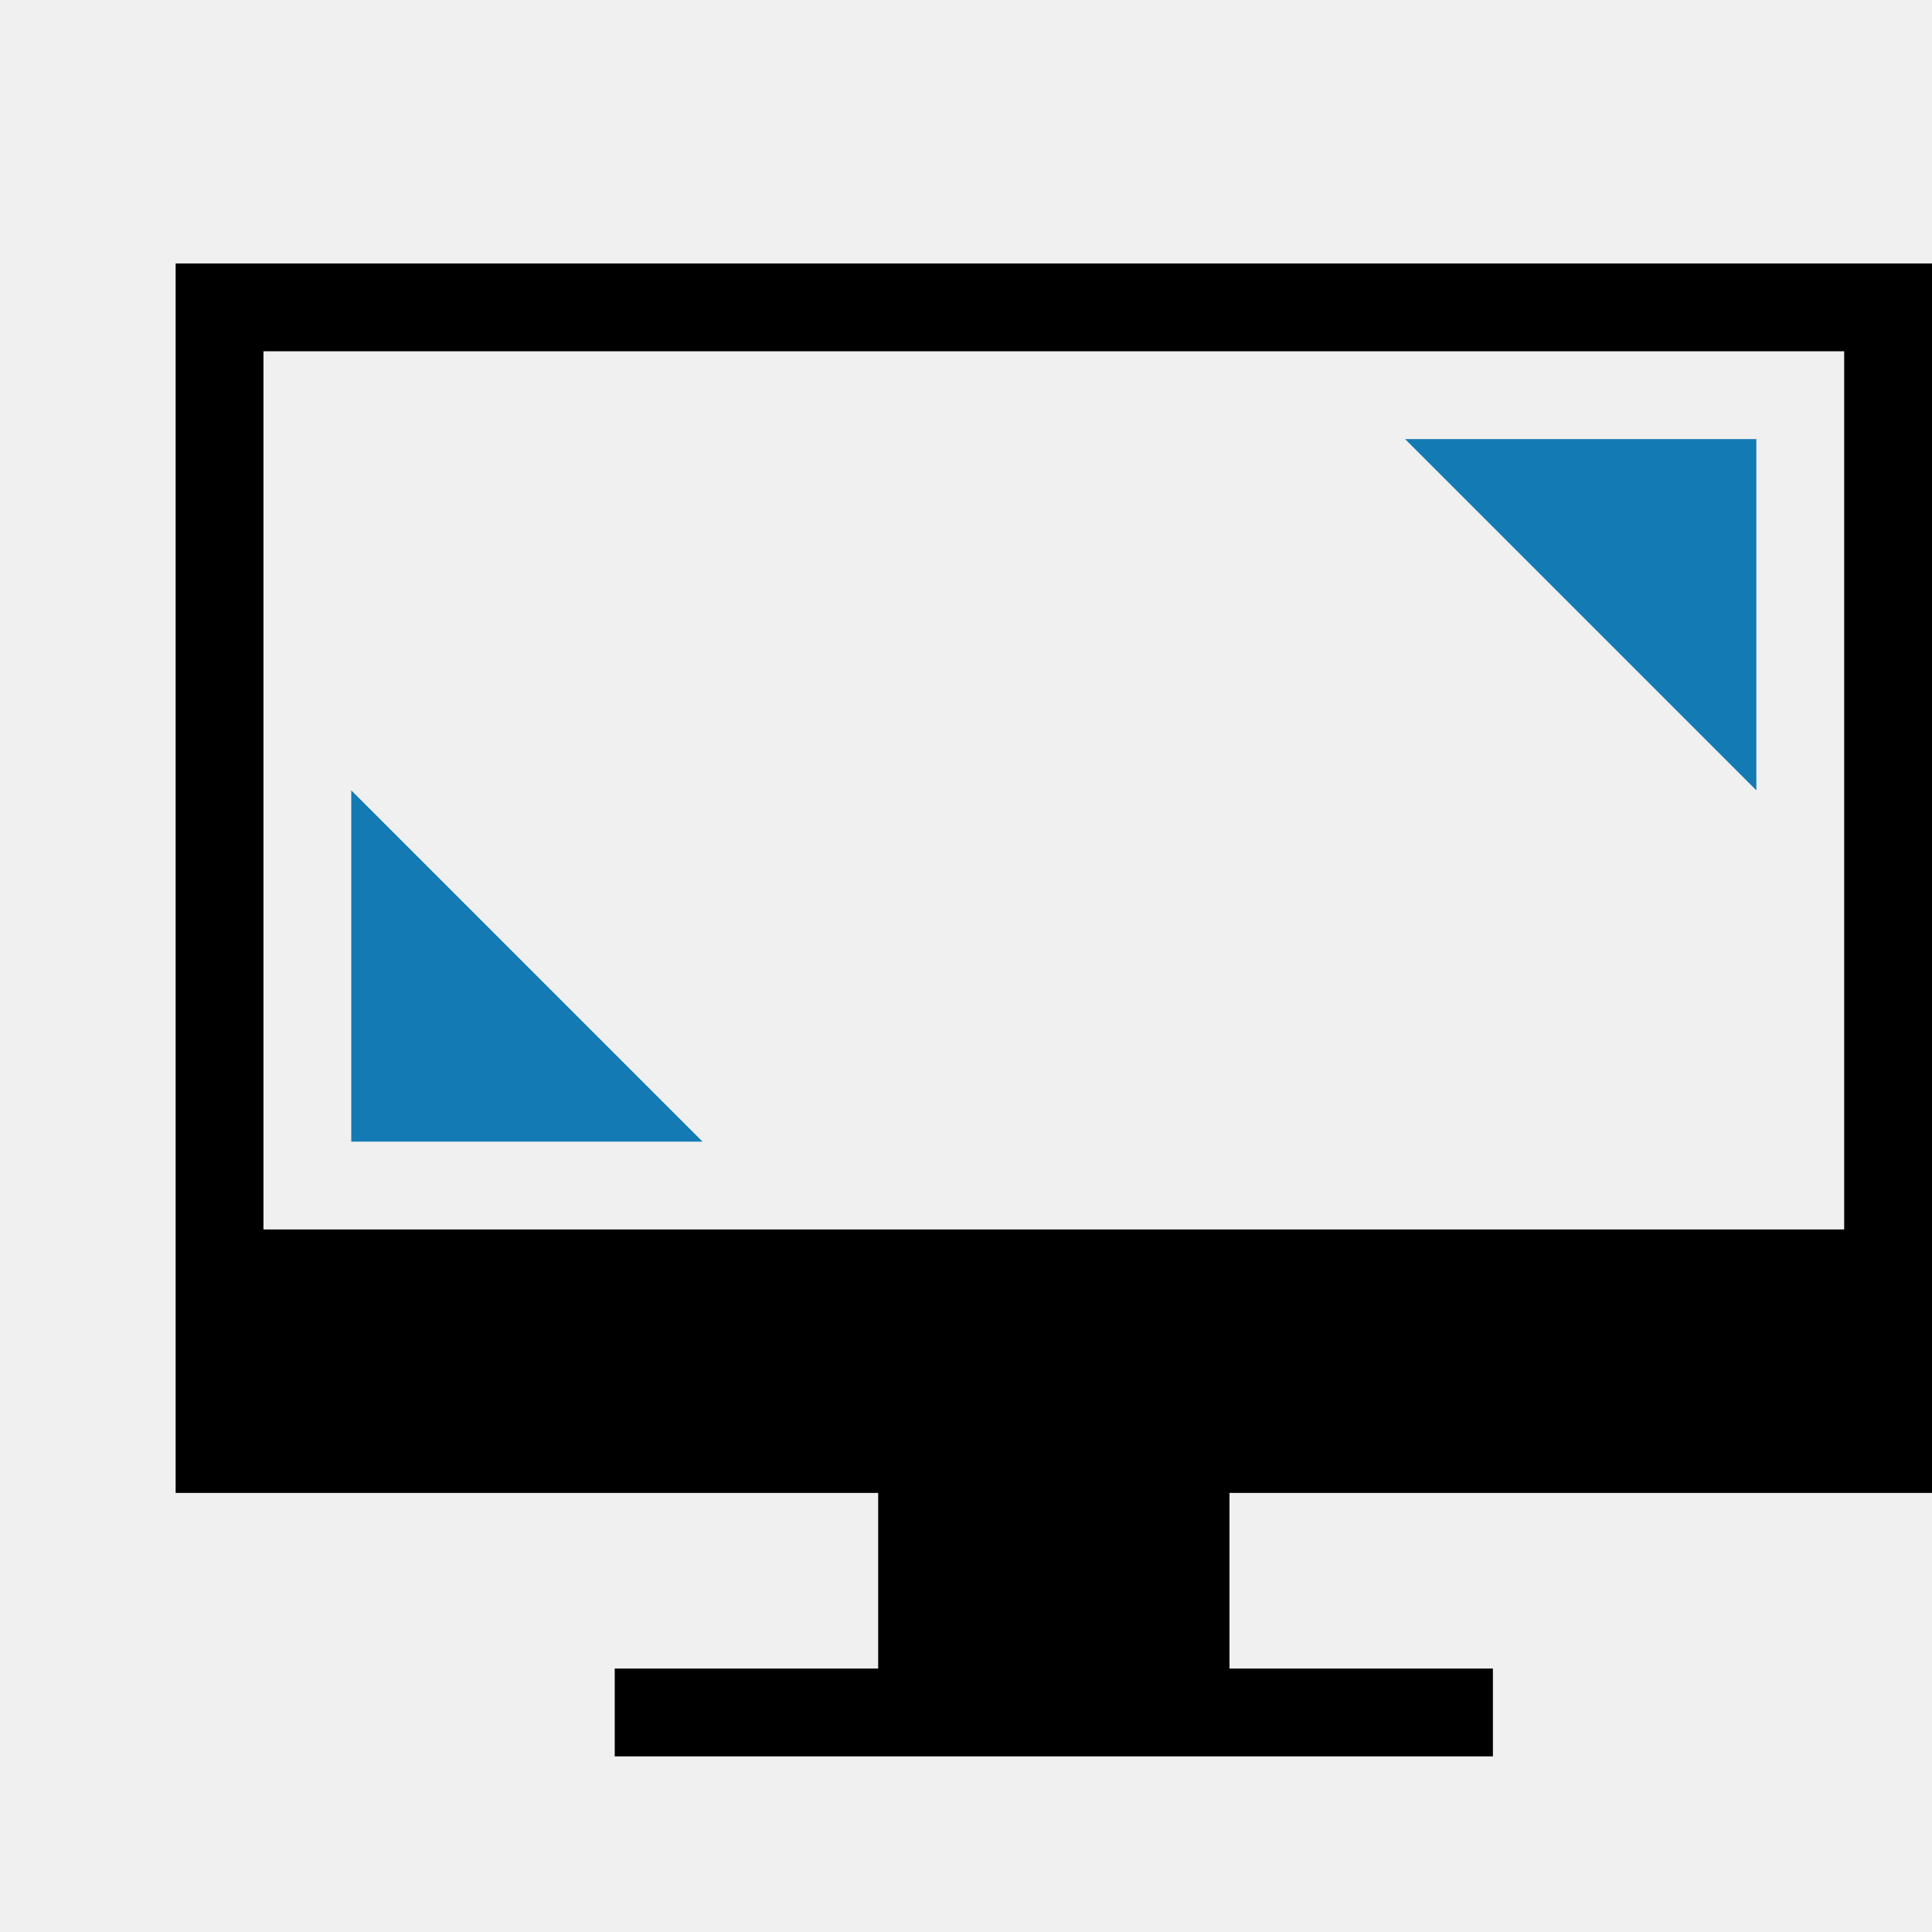
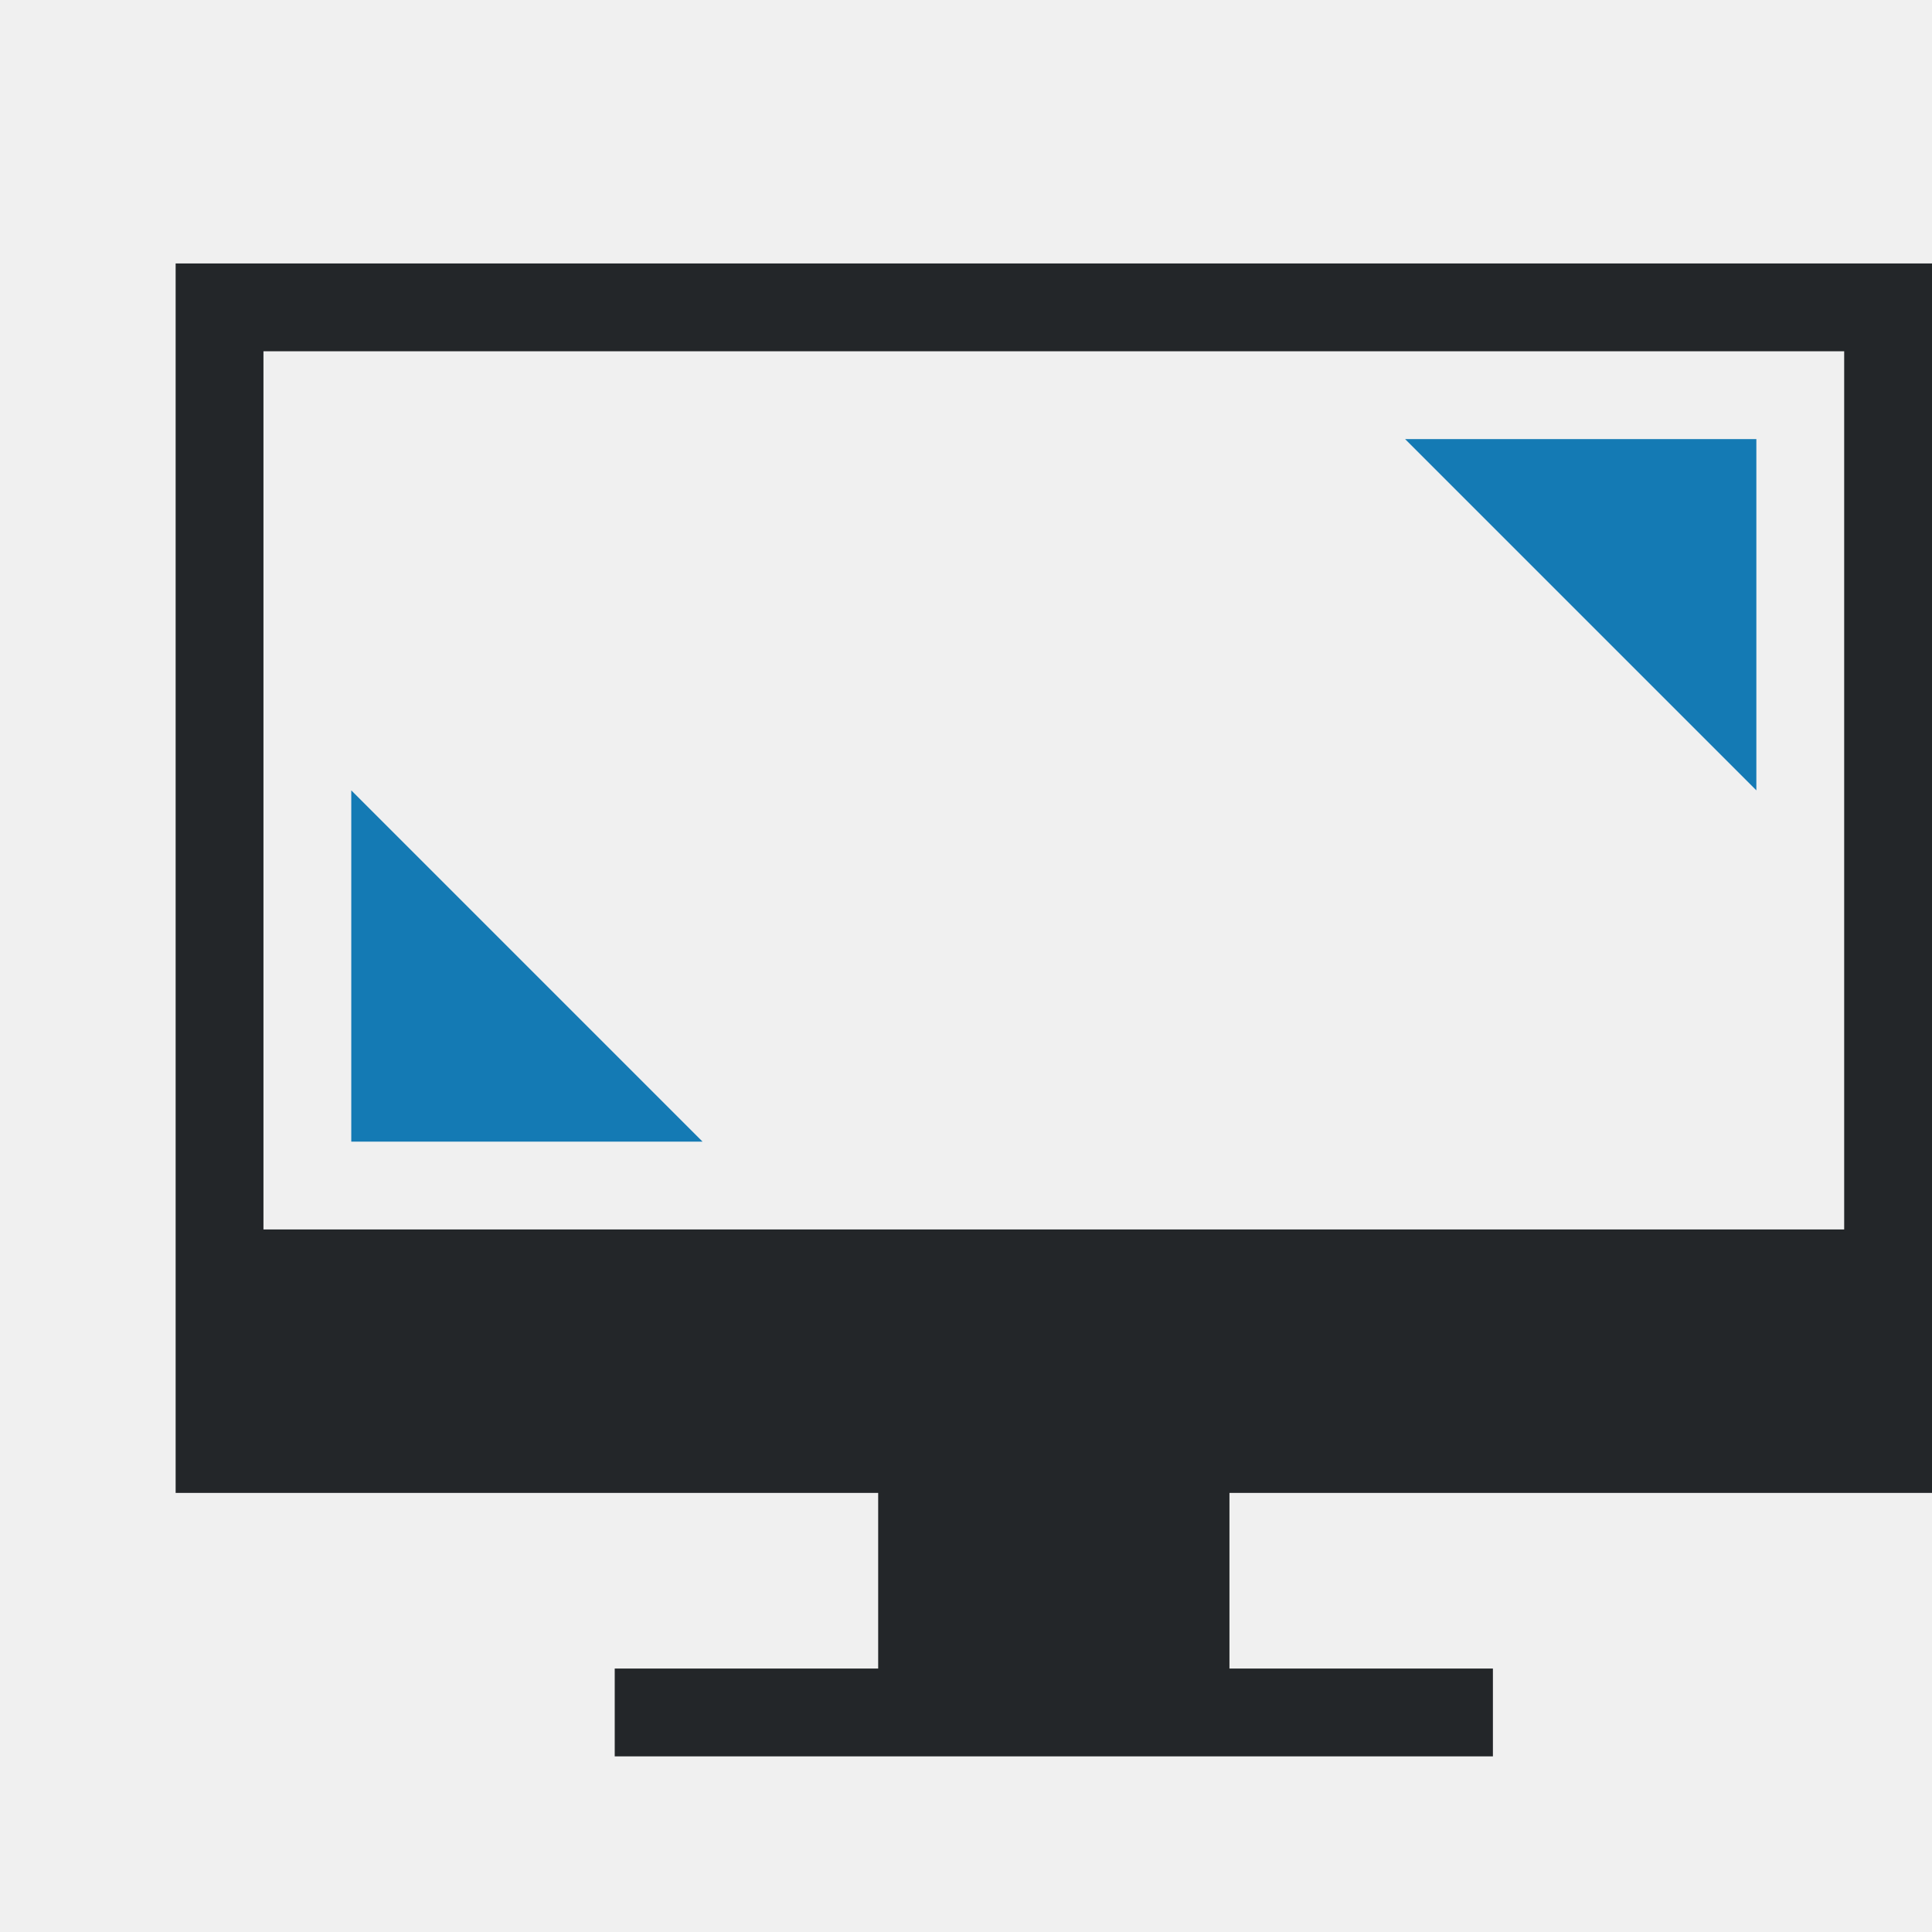
<svg xmlns="http://www.w3.org/2000/svg" viewBox="0 0 22 22" id="svg" version="1.1" width="100%" height="100%">
  <defs id="defs81">
-     <style id="current-color-scheme" type="text/css">
- </style>
-     <style id="current-color-scheme-5" type="text/css">
-       </style>
+     <style id="current-color-scheme" type="text/css" />
+     <style id="current-color-scheme-5" type="text/css" />
  </defs>
  <g id="preferences-desktop-display-randr" transform="translate(0,-1)">
    <rect style="fill:#ffffff;fill-opacity:0;stroke:none" id="rect3832" width="22" height="22" x="1" y="1" />
-     <path id="rect7235" style="fill:currentColor;fill-opacity:1;stroke:none" d="m 7,20 10,0 0,1 -10,0 z m 3,-2 4,0 0,2 -4,0 z M 2,4 2,18 l 20,0 0,-14 z m 1,1 18,0 0,10 -18,0 z" class="ColorScheme-Text" />
-     <path style="fill:#147ab4;fill-opacity:1;stroke:none" d="m 4,10 4,4 -4,0 z" id="rect3018" class="ColorScheme-Text" />
-     <path class="ColorScheme-Text" id="path3028" d="M 20,10 16,6 20,6 z" style="fill:#147ab4;fill-opacity:1;stroke:none" />
+     <path id="rect7235" style="fill:#232629;fill-opacity:1;stroke:none" d="M 7,20 H 17 V 21 H 7 Z m 3,-2 h 4 v 2 H 10 Z M 2,4 V 18 H 22 V 4 Z m 1,1 H 21 V 15 H 3 Z" class="ColorScheme-Text" />
+     <path style="fill:#147ab4;fill-opacity:1;stroke:none" d="m 4,10 4,4 H 4 Z" id="rect3018" class="ColorScheme-Text" />
+     <path class="ColorScheme-Text" id="path3028" d="M 20,10 16,6 h 4 z" style="fill:#147ab4;fill-opacity:1;stroke:none" />
  </g>
  <g id="preferences-desktop-notification" transform="translate(-1,39)">
    <rect y="1" x="1" height="22" width="22" id="rect3068" style="fill:#ffffff;fill-opacity:0;stroke:none" />
    <rect style="fill:#147ab4;fill-opacity:1;stroke:none" id="rect4130-82-0" width="16" height="16" x="4" y="4" ry="8" />
    <path style="fill:#fcfcfc;fill-opacity:1;stroke:none" d="m 11.203,7.2 -0.003,7.2 1.6,0 0.003,-7.2 z m 0.8,8 c -0.442,0 -0.8,0.358 -0.8,0.8 0,0.442 0.358,0.8 0.8,0.8 0.442,0 0.8,-0.358 0.8,-0.8 0,-0.442 -0.358,-0.8 -0.8,-0.8 z" id="rect4142-6" />
  </g>
  <g transform="translate(-22,94)" id="22-22-preferences-system-bluetooth">
    <rect y="0" x="66" height="22" width="22" id="rect4645" style="fill:none;stroke:none" />
-     <path id="rect4163-9" d="m 76.998,3 0,0.002 0,7.039 -3.293,-3.293 -0.002,0.002 C 73.347,6.394 72.707,5.754 72.707,5.754 L 72,6.461 76.545,11.002 72,15.543 72.707,16.25 c 0,0 0.64,-0.64 0.996,-0.996 l 0.002,0 L 77,11.961 77,19 78,19 82,15 78,11 82,7 78,3 z M 78,4.416 80.586,7.002 78,9.588 z m 0,8 2.586,2.586 L 78,17.588 z" style="text-decoration:none;fill:currentColor;fill-opacity:1;fill-rule:nonzero;stroke:none;visibility:visible;display:inline;overflow:visible;enable-background:accumulate" class="ColorScheme-Text" />
+     <path id="rect4163-9" d="m 76.998,3 v 0.002 7.039 l -3.293,-3.293 -0.002,0.002 C 73.347,6.394 72.707,5.754 72.707,5.754 L 72,6.461 76.545,11.002 72,15.543 72.707,16.25 c 0,0 0.64,-0.64 0.996,-0.996 h 0.002 L 77,11.961 V 19 h 1 L 82,15 78,11 82,7 78,3 Z M 78,4.416 80.586,7.002 78,9.588 Z m 0,8 2.586,2.586 L 78,17.588 Z" style="text-decoration:none;text-decoration-line:none;display:inline;overflow:visible;visibility:visible;fill:#232629;fill-opacity:1;fill-rule:nonzero;stroke:none;enable-background:accumulate" class="ColorScheme-Text" />
  </g>
  <g id="22-22-preferences-system-bluetooth-activated" transform="translate(0,94)">
    <rect style="fill:none;stroke:none" id="rect4674" width="22" height="22" x="66" y="0" />
-     <path style="text-decoration:none;fill:currentColor;fill-opacity:1;fill-rule:nonzero;stroke:none;visibility:visible;display:inline;overflow:visible;enable-background:accumulate" d="m 76.998,3 0,0.002 0,7.039 -3.293,-3.293 -0.002,0.002 C 73.347,6.394 72.707,5.754 72.707,5.754 L 72,6.461 76.545,11.002 72,15.543 72.707,16.25 c 0,0 0.64,-0.64 0.996,-0.996 l 0.002,0 L 77,11.961 77,19 78,19 82,15 78,11 82,7 78,3 76.998,3 z M 78,4.416 80.586,7.002 78,9.588 78,4.416 z M 67,10 a 1,1 0 0 0 -1,1 1,1 0 0 0 1,1 1,1 0 0 0 1,-1 1,1 0 0 0 -1,-1 z m 4,0 a 1,1 0 0 0 -1,1 1,1 0 0 0 1,1 1,1 0 0 0 1,-1 1,1 0 0 0 -1,-1 z m 12,0 a 1,1 0 0 0 -1,1 1,1 0 0 0 1,1 1,1 0 0 0 1,-1 1,1 0 0 0 -1,-1 z m 4,0 a 1,1 0 0 0 -1,1 1,1 0 0 0 1,1 1,1 0 0 0 1,-1 1,1 0 0 0 -1,-1 z m -9,2.416 2.586,2.586 L 78,17.588 78,12.416 z" id="path4676" class="ColorScheme-Text" />
+     <path style="text-decoration:none;text-decoration-line:none;display:inline;overflow:visible;visibility:visible;fill:#232629;fill-opacity:1;fill-rule:nonzero;stroke:none;enable-background:accumulate" d="m 76.998,3 v 0.002 7.039 l -3.293,-3.293 -0.002,0.002 C 73.347,6.394 72.707,5.754 72.707,5.754 L 72,6.461 76.545,11.002 72,15.543 72.707,16.25 c 0,0 0.64,-0.64 0.996,-0.996 h 0.002 L 77,11.961 V 19 h 1 L 82,15 78,11 82,7 78,3 Z M 78,4.416 80.586,7.002 78,9.588 Z M 67,10 a 1,1 0 0 0 -1,1 1,1 0 0 0 1,1 1,1 0 0 0 1,-1 1,1 0 0 0 -1,-1 z m 4,0 a 1,1 0 0 0 -1,1 1,1 0 0 0 1,1 1,1 0 0 0 1,-1 1,1 0 0 0 -1,-1 z m 12,0 a 1,1 0 0 0 -1,1 1,1 0 0 0 1,1 1,1 0 0 0 1,-1 1,1 0 0 0 -1,-1 z m 4,0 a 1,1 0 0 0 -1,1 1,1 0 0 0 1,1 1,1 0 0 0 1,-1 1,1 0 0 0 -1,-1 z m -9,2.416 2.586,2.586 L 78,17.588 Z" id="path4676" class="ColorScheme-Text" />
  </g>
  <g id="22-22-preferences-system-bluetooth-inactive" transform="translate(-44,94)">
    <rect style="fill:none;stroke:none" id="rect4162" width="22" height="22" x="66" y="0" />
-     <path style="text-decoration:none;opacity:0.5;fill:currentColor;fill-opacity:1;fill-rule:nonzero;stroke:none;visibility:visible;display:inline;overflow:visible;enable-background:accumulate" d="m 76.998,3 0,0.002 0,7.039 -3.293,-3.293 -0.002,0.002 C 73.347,6.394 72.707,5.754 72.707,5.754 L 72,6.461 76.545,11.002 72,15.543 72.707,16.25 c 0,0 0.64,-0.64 0.996,-0.996 l 0.002,0 L 77,11.961 77,19 78,19 82,15 78,11 82,7 78,3 z M 78,4.416 80.586,7.002 78,9.588 z m 0,8 2.586,2.586 L 78,17.588 z" id="path4164" class="ColorScheme-Text" />
+     <path style="text-decoration:none;text-decoration-line:none;display:inline;overflow:visible;visibility:visible;opacity:0.5;fill:#232629;fill-opacity:1;fill-rule:nonzero;stroke:none;enable-background:accumulate" d="m 76.998,3 v 0.002 7.039 l -3.293,-3.293 -0.002,0.002 C 73.347,6.394 72.707,5.754 72.707,5.754 L 72,6.461 76.545,11.002 72,15.543 72.707,16.25 c 0,0 0.64,-0.64 0.996,-0.996 h 0.002 L 77,11.961 V 19 h 1 L 82,15 78,11 82,7 78,3 Z M 78,4.416 80.586,7.002 78,9.588 Z m 0,8 2.586,2.586 L 78,17.588 Z" id="path4164" class="ColorScheme-Text" />
  </g>
  <g id="preferences-system-bluetooth" transform="translate(44,94)">
    <rect style="fill:none;stroke:none" id="rect4168" width="32" height="32" x="-5" y="22" />
-     <path id="rect4331" d="m 11,26 0,0.41 0,10.588 L 5.002,31 4.297,31.705 10.59,38 4.297,44.295 5.002,45 11,39.002 11,50 12,50 12.002,50 18,44.002 18,44 18,43.998 12.002,38 18,32.002 18,32 18,31.998 12.002,26 12,26 11,26 z M 12,27.41 16.588,32 12,36.59 12,27.41 z m 0,12 L 16.588,44 12,48.59 12,39.41 z" style="fill:currentColor;fill-opacity:1;stroke:none" class="ColorScheme-Text" />
+     <path id="rect4331" d="m 11,26 v 0.41 10.588 L 5.002,31 4.297,31.705 10.59,38 4.297,44.295 5.002,45 11,39.002 V 50 h 1 0.002 L 18,44.002 V 44 v -0.002 L 12.002,38 18,32.002 V 32 v -0.002 L 12.002,26 H 12 Z M 12,27.41 16.588,32 12,36.59 Z m 0,12 L 16.588,44 12,48.59 Z" style="fill:#232629;fill-opacity:1;stroke:none" class="ColorScheme-Text" />
  </g>
  <g id="preferences-system-bluetooth-activated" transform="translate(44,94)">
    <rect y="22" x="27" height="32" width="32" id="rect4422" style="fill:none;stroke:none" />
-     <path id="path4424" d="m 43,26 0,0.41 0,10.588 L 37.002,31 36.297,31.705 42.59,38 36.297,44.295 37.002,45 43,39.002 43,50 44,50 44.002,50 50,44.002 50,44 50,43.998 44.002,38 50,32.002 50,32 50,31.998 44.002,26 44,26 43,26 z M 44,27.41 48.588,32 44,36.59 44,27.41 z M 30,37 a 1,1 0 0 0 -1,1 1,1 0 0 0 1,1 1,1 0 0 0 1,-1 1,1 0 0 0 -1,-1 z m 6,0 a 1,1 0 0 0 -1,1 1,1 0 0 0 1,1 1,1 0 0 0 1,-1 1,1 0 0 0 -1,-1 z m 14,0 a 1,1 0 0 0 -1,1 1,1 0 0 0 1,1 1,1 0 0 0 1,-1 1,1 0 0 0 -1,-1 z m 6,0 a 1,1 0 0 0 -1,1 1,1 0 0 0 1,1 1,1 0 0 0 1,-1 1,1 0 0 0 -1,-1 z M 44,39.41 48.588,44 44,48.59 44,39.41 z" style="fill:currentColor;fill-opacity:1;stroke:none" class="ColorScheme-Text" />
+     <path id="path4424" d="m 43,26 v 0.41 10.588 L 37.002,31 36.297,31.705 42.59,38 36.297,44.295 37.002,45 43,39.002 V 50 h 1 0.002 L 50,44.002 V 44 v -0.002 L 44.002,38 50,32.002 V 32 v -0.002 L 44.002,26 H 44 Z M 44,27.41 48.588,32 44,36.59 Z M 30,37 a 1,1 0 0 0 -1,1 1,1 0 0 0 1,1 1,1 0 0 0 1,-1 1,1 0 0 0 -1,-1 z m 6,0 a 1,1 0 0 0 -1,1 1,1 0 0 0 1,1 1,1 0 0 0 1,-1 1,1 0 0 0 -1,-1 z m 14,0 a 1,1 0 0 0 -1,1 1,1 0 0 0 1,1 1,1 0 0 0 1,-1 1,1 0 0 0 -1,-1 z m 6,0 a 1,1 0 0 0 -1,1 1,1 0 0 0 1,1 1,1 0 0 0 1,-1 1,1 0 0 0 -1,-1 z M 44,39.41 48.588,44 44,48.59 Z" style="fill:#232629;fill-opacity:1;stroke:none" class="ColorScheme-Text" />
  </g>
  <g id="preferences-system-bluetooth-inactive" transform="translate(44,94)">
    <rect style="fill:none;stroke:none" id="rect4426" width="32" height="32" x="-37" y="22" />
-     <path id="path4428" d="m -21,26 0,0.41 0,10.588 L -26.998,31 -27.703,31.705 -21.41,38 -27.703,44.295 -26.998,45 -21,39.002 -21,50 l 1,0 0.002,0 5.998,-5.998 0,-0.002 0,-0.002 L -19.998,38 -14,32.002 -14,32 -14,31.998 -19.998,26 -20,26 l -1,0 z m 1,1.41 L -15.412,32 -20,36.59 l 0,-9.18 z m 0,12 L -15.412,44 -20,48.59 l 0,-9.18 z" style="opacity:0.5;fill:currentColor;fill-opacity:1;stroke:none" class="ColorScheme-Text" />
+     <path id="path4428" d="m -21,26 v 0.41 10.588 L -26.998,31 -27.703,31.705 -21.41,38 -27.703,44.295 -26.998,45 -21,39.002 V 50 h 1 0.002 L -14,44.002 v -0.002 -0.002 L -19.998,38 -14,32.002 V 32 31.998 L -19.998,26 H -20 Z m 1,1.41 L -15.412,32 -20,36.59 Z m 0,12 L -15.412,44 -20,48.59 Z" style="opacity:0.5;fill:#232629;fill-opacity:1;stroke:none" class="ColorScheme-Text" />
  </g>
  <g id="preferences-system-bluetooth-battery" transform="translate(44,126)">
    <rect style="fill:none;stroke:none" id="rect4168-3" width="32" height="32" x="-5" y="22" />
-     <path id="rect4331-5" d="m 11,26 v 0.41 10.588 L 5.002,31 4.297,31.705 10.59,38 4.297,44.295 5.002,45 11,39.002 V 50 h 1 0.002 L 18,44.002 V 44 43.998 L 12.002,38 18,32.002 V 32 31.998 L 12.002,26 H 12 Z M 12,27.41 16.588,32 12,36.59 Z m 0,12 L 16.588,44 12,48.59 Z" style="fill:currentColor;fill-opacity:1;stroke:none" class="ColorScheme-Text" />
+     <path id="rect4331-5" d="m 11,26 v 0.41 10.588 L 5.002,31 4.297,31.705 10.59,38 4.297,44.295 5.002,45 11,39.002 V 50 h 1 0.002 L 18,44.002 V 44 43.998 L 12.002,38 18,32.002 V 32 31.998 L 12.002,26 H 12 Z M 12,27.41 16.588,32 12,36.59 Z m 0,12 L 16.588,44 12,48.59 Z" style="fill:#232629;fill-opacity:1;stroke:none" class="ColorScheme-Text" />
  </g>
</svg>
